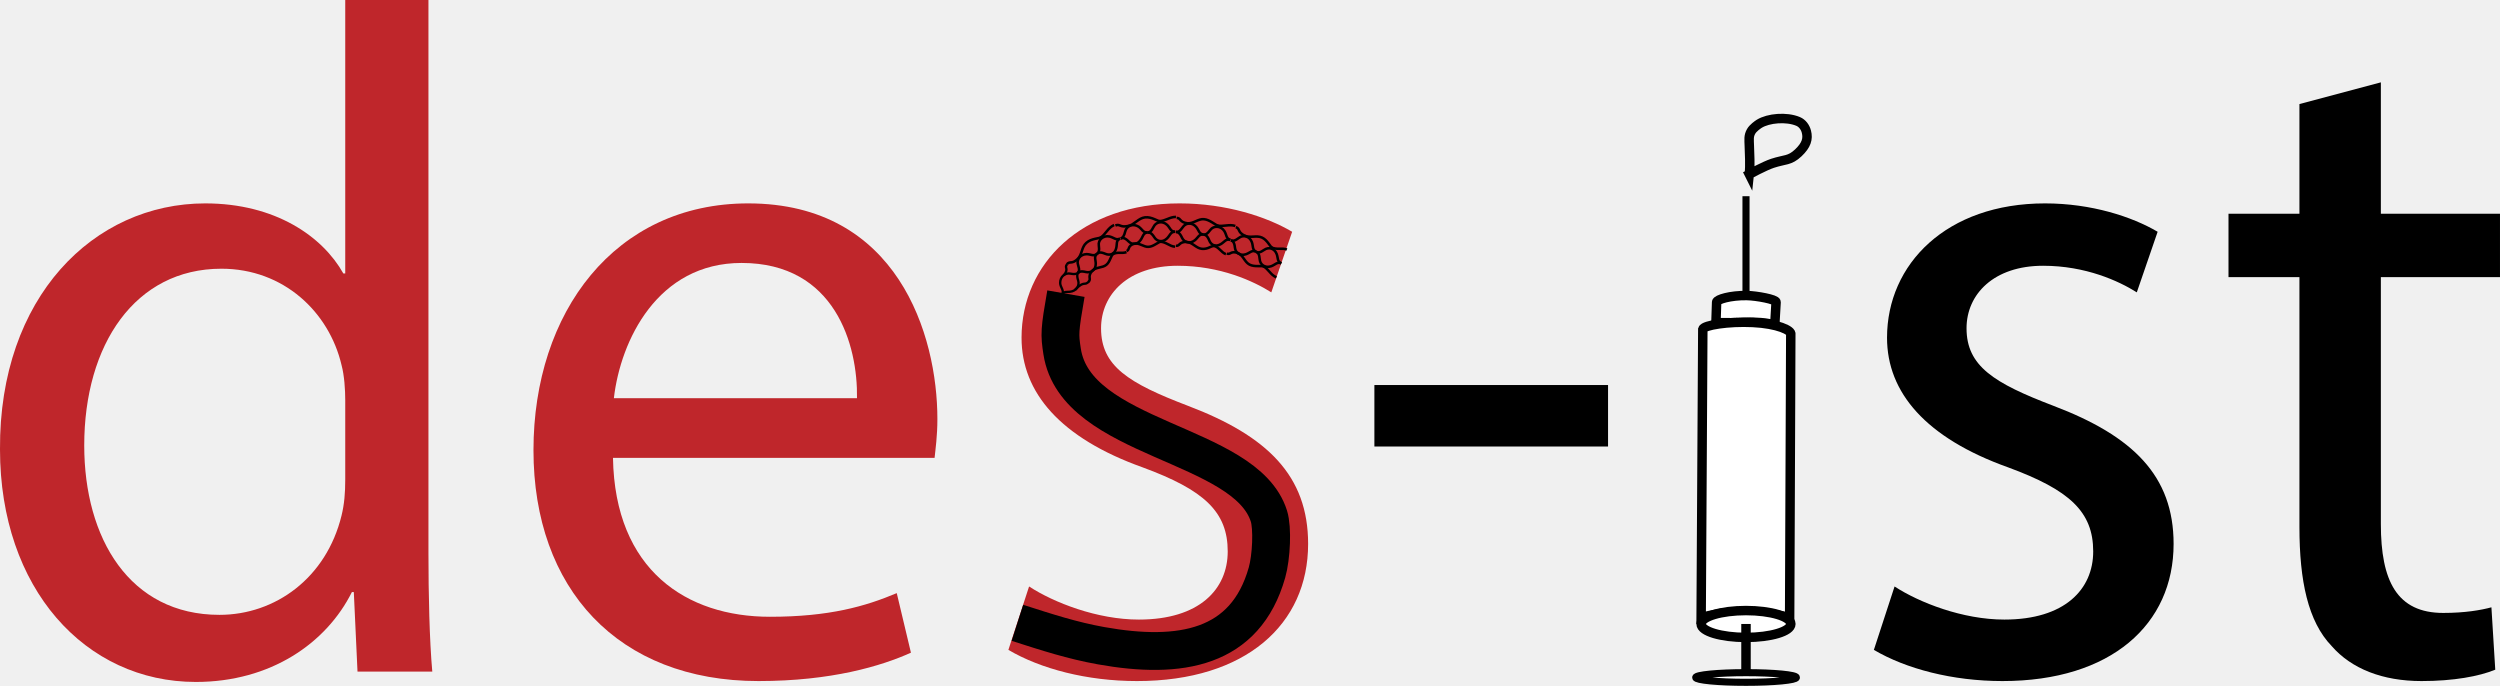
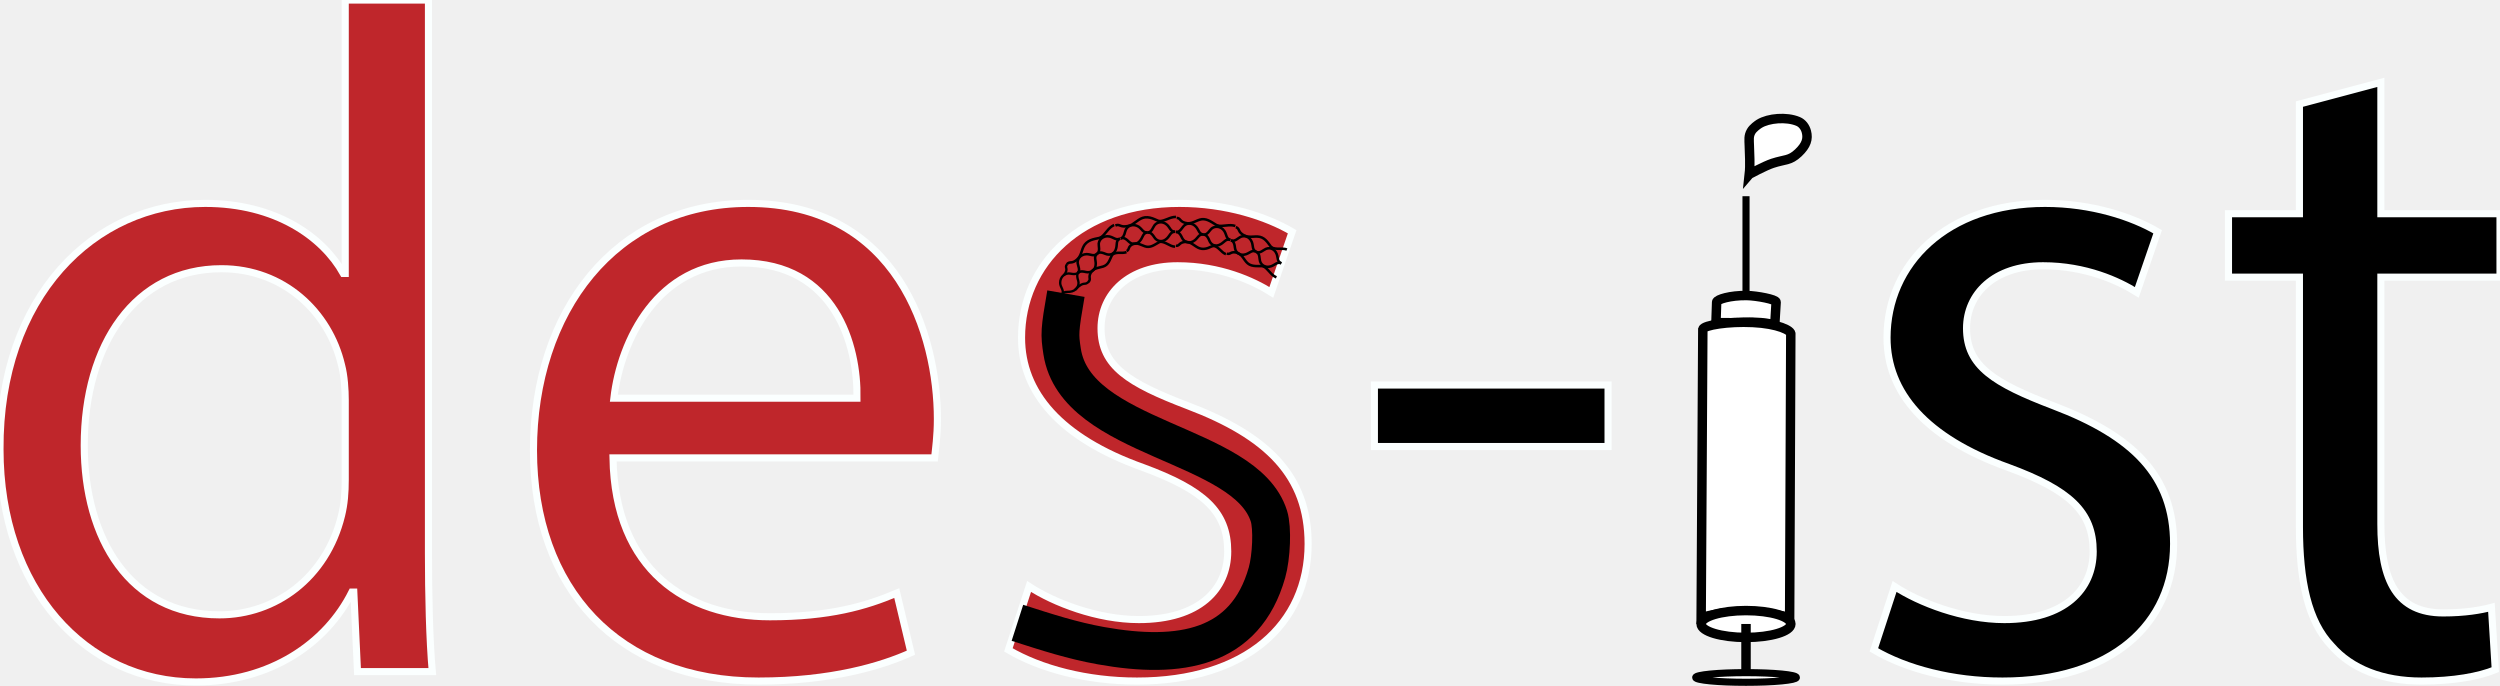
- <svg xmlns="http://www.w3.org/2000/svg" xmlns:xlink="http://www.w3.org/1999/xlink" width="93.241mm" height="25.579mm" version="1.1" viewBox="0 0 93.241 25.579">
-   <defs>
+ <svg xmlns="http://www.w3.org/2000/svg" xmlns:xlink="http://www.w3.org/1999/xlink" width="93.241mm" height="25.579mm" version="1.1" viewBox="0 0 93.241 25.579" id="svg1002">
+   <defs id="defs852">
    <symbol id="glyph0-1" overflow="visible">
-       <path d="m40.297-71v28.906h-0.203c-2.188-3.906-7.188-7.406-14.594-7.406-11.797 0-21.797 9.906-21.703 26 0 14.703 9 24.594 20.703 24.594 7.906 0 13.797-4.094 16.5-9.5h0.203l0.391 8.406h7.906c-0.297-3.297-0.406-8.203-0.406-12.5v-58.5zm0 50.703c0 1.391-0.094 2.594-0.391 3.797-1.609 6.594-7 10.5-12.906 10.5-9.5 0-14.297-8.094-14.297-17.906 0-10.688 5.391-18.688 14.5-18.688 6.594 0 11.391 4.594 12.703 10.188 0.297 1.109 0.391 2.609 0.391 3.703z" />
+       <path d="m40.297-71v28.906h-0.203c-2.188-3.906-7.188-7.406-14.594-7.406-11.797 0-21.797 9.906-21.703 26 0 14.703 9 24.594 20.703 24.594 7.906 0 13.797-4.094 16.5-9.5h0.203l0.391 8.406h7.906c-0.297-3.297-0.406-8.203-0.406-12.5v-58.5zm0 50.703c0 1.391-0.094 2.594-0.391 3.797-1.609 6.594-7 10.5-12.906 10.5-9.5 0-14.297-8.094-14.297-17.906 0-10.688 5.391-18.688 14.5-18.688 6.594 0 11.391 4.594 12.703 10.188 0.297 1.109 0.391 2.609 0.391 3.703z" id="path833" />
    </symbol>
    <symbol id="glyph0-2" overflow="visible">
-       <path d="m46.203-22.594c0.094-0.906 0.297-2.312 0.297-4.109 0-8.891-4.203-22.797-20-22.797-14.094 0-22.703 11.5-22.703 26.094 0 14.609 8.906 24.406 23.797 24.406 7.703 0 13-1.594 16.109-3l-1.5-6.297c-3.297 1.391-7.109 2.5-13.406 2.5-8.797 0-16.391-4.906-16.594-16.797zm-33.906-6.312c0.703-6.094 4.609-14.297 13.5-14.297 9.906 0 12.297 8.703 12.203 14.297z" />
+       <path d="m46.203-22.594c0.094-0.906 0.297-2.312 0.297-4.109 0-8.891-4.203-22.797-20-22.797-14.094 0-22.703 11.5-22.703 26.094 0 14.609 8.906 24.406 23.797 24.406 7.703 0 13-1.594 16.109-3l-1.5-6.297c-3.297 1.391-7.109 2.5-13.406 2.5-8.797 0-16.391-4.906-16.594-16.797zm-33.906-6.312c0.703-6.094 4.609-14.297 13.5-14.297 9.906 0 12.297 8.703 12.203 14.297z" id="path836" />
    </symbol>
    <symbol id="glyph0-3" overflow="visible">
-       <path d="m3.906-2.297c3.391 2 8.297 3.297 13.594 3.297 11.5 0 18.094-6 18.094-14.5 0-7.203-4.297-11.406-12.688-14.594-6.312-2.406-9.203-4.203-9.203-8.203 0-3.609 2.891-6.609 8.094-6.609 4.5 0 8 1.609 9.906 2.812l2.203-6.406c-2.703-1.594-7-3-11.906-3-10.406 0-16.703 6.406-16.703 14.203 0 5.797 4.109 10.594 12.797 13.703 6.5 2.391 9 4.688 9 8.891 0 4-3 7.203-9.391 7.203-4.406 0-9-1.797-11.609-3.5z" />
+       <path d="m3.906-2.297c3.391 2 8.297 3.297 13.594 3.297 11.5 0 18.094-6 18.094-14.5 0-7.203-4.297-11.406-12.688-14.594-6.312-2.406-9.203-4.203-9.203-8.203 0-3.609 2.891-6.609 8.094-6.609 4.5 0 8 1.609 9.906 2.812l2.203-6.406c-2.703-1.594-7-3-11.906-3-10.406 0-16.703 6.406-16.703 14.203 0 5.797 4.109 10.594 12.797 13.703 6.5 2.391 9 4.688 9 8.891 0 4-3 7.203-9.391 7.203-4.406 0-9-1.797-11.609-3.5z" id="path839" />
    </symbol>
    <symbol id="glyph0-4" overflow="visible">
-       <path d="m3-30.297v6.5h24.703v-6.5z" />
+       <path d="m3-30.297v6.5h24.703v-6.5z" id="path842" />
    </symbol>
    <symbol id="glyph0-5" overflow="visible" />
    <symbol id="glyph0-6" overflow="visible">
-       <path d="m9.297-60v11.594h-7.5v6.703h7.5v26.406c0 5.703 0.906 10 3.406 12.594 2.094 2.406 5.391 3.703 9.5 3.703 3.391 0 6.094-0.5 7.797-1.203l-0.406-6.594c-1.094 0.297-2.797 0.594-5.094 0.594-4.906 0-6.594-3.391-6.594-9.391v-26.109h12.594v-6.703h-12.594v-13.891z" />
+       <path d="m9.297-60v11.594h-7.5v6.703h7.5v26.406c0 5.703 0.906 10 3.406 12.594 2.094 2.406 5.391 3.703 9.5 3.703 3.391 0 6.094-0.5 7.797-1.203l-0.406-6.594c-1.094 0.297-2.797 0.594-5.094 0.594-4.906 0-6.594-3.391-6.594-9.391v-26.109h12.594v-6.703h-12.594v-13.891z" id="path846" />
    </symbol>
    <clipPath id="clip1">
-       <path d="m64 0h141v97.098h-141z" />
+       <path d="m64 0h141v97.098h-141z" id="path849" />
    </clipPath>
  </defs>
-   <g transform="translate(-67.843 -152.87)">
-     <g transform="matrix(.35278 0 0 .35278 63.148 148.56)">
-       <g fill="#bf262b">
-         <use x="9.511" y="83.22" width="100%" height="100%" xlink:href="#glyph0-1" />
-         <use x="65.911" y="83.22" width="100%" height="100%" xlink:href="#glyph0-2" />
-         <use x="116.011" y="83.22" width="100%" height="100%" xlink:href="#glyph0-3" />
-       </g>
-       <g>
-         <use x="155.611" y="83.22" width="100%" height="100%" xlink:href="#glyph0-4" />
-         <use x="186.311" y="83.22" width="100%" height="100%" xlink:href="#glyph0-5" />
-         <use x="207.511" y="83.22" width="100%" height="100%" xlink:href="#glyph0-3" />
-         <use x="247.111" y="83.22" width="100%" height="100%" xlink:href="#glyph0-6" />
-       </g>
-       <g clip-path="url(#clip1)">
-         <path transform="matrix(1 0 0 -1 120.87 78.062)" d="m0.001-9e-4c3.191-1.023 5.781-1.867 8.84-2.418 8.387-1.504 15.262-0.324 17.543 7.723 0.473 1.668 0.602 4.723 0.207 5.973-2.469 7.852-20.402 7.957-21.863 17.406-0.281 1.824-0.281 2.203 0.402 6.117" fill="none" stroke="#000" stroke-miterlimit="10" stroke-width="4" />
-       </g>
-       <g fill="none" stroke="#000">
-         <g stroke-miterlimit="10" stroke-width=".27">
-           <path transform="matrix(1 0 0 -1 143.45 37.624)" d="m-6.75e-4 -9e-4c0.191-0.062 0.359-0.199 0.418-0.773 0.059-0.551 0.551-0.906 1.172-0.695 0.43 0.148 0.633 0.48 1.066 0.262" />
-           <path transform="matrix(1 0 0 -1 143.45 37.623)" d="m-6.75e-4 -0.002c0.188-0.07 0.391-0.094 0.855 0.266 0.449 0.344 1.121 0.172 1.352-0.457 0.16-0.434 0.016-0.793 0.449-1.016" />
-           <path transform="matrix(1 0 0 -1 146.11 38.841)" d="m3.6875e-4 0.001c0.184-0.082 0.34-0.223 0.379-0.801 0.035-0.559 0.57-0.945 1.211-0.723 0.438 0.156 0.617 0.492 1.07 0.312" />
-           <path transform="matrix(1 0 0 -1 146.11 38.841)" d="m3.6875e-4 0.001c0.18-0.09 0.387-0.125 0.863 0.215 0.457 0.324 1.078 0.16 1.309-0.449 0.16-0.418 0.035-0.793 0.488-0.977" />
-           <path transform="matrix(1 0 0 -1 147.9 38.507)" d="m-6.6875e-4 -9.125e-4c-0.355 0.223-0.574 0.895-1.168 1.172-0.578 0.27-1.211-0.07-1.84 0.203" />
-           <path transform="matrix(1 0 0 -1 149.36 38.597)" d="m-6.25e-4 -9.5625e-4c-0.496 0.199-1.062-0.059-1.652 0.234" />
-           <path transform="matrix(1 0 0 -1 144.94 37.153)" d="m-0.002 0.001c-0.852 0.406-0.484 0.746-0.977 0.922" />
-           <path transform="matrix(1 0 0 -1 147.05 40.407)" d="m-0.002 0.001c-0.406 0.148-1.074-0.07-1.637 0.215-0.539 0.277-0.645 0.969-1.238 1.23" />
-           <path transform="matrix(1 0 0 -1 148.25 41.538)" d="m2.9375e-4 -9.625e-4c-0.656 0.281-0.824 0.902-1.434 1.199" />
-           <path transform="matrix(1 0 0 -1 144.22 38.984)" d="m-0.002 2.5e-5c-0.816 0.305-0.801-0.211-1.207-0.039" />
-           <path transform="matrix(1 0 0 -1 137.63 36.736)" d="m-7e-4 -0.002c0.199-0.008 0.402-0.082 0.641-0.609 0.23-0.504 0.84-0.691 1.355-0.273 0.355 0.285 0.43 0.664 0.91 0.613" />
-           <path transform="matrix(1 0 0 -1 137.63 36.736)" d="m-7e-4 -0.002c0.199-0.02 0.402 0.023 0.73 0.512 0.316 0.469 0.977 0.52 1.41 0.016 0.293-0.352 0.285-0.742 0.766-0.797" />
-           <path transform="matrix(1 0 0 -1 140.53 37.019)" d="m-6.5e-4 -9.3125e-4c0.195-0.012 0.414-0.078 0.625-0.617 0.195-0.504 0.676-0.719 1.23-0.383 0.379 0.219 0.535 0.594 0.996 0.434" />
-           <path transform="matrix(1 0 0 -1 140.53 37.018)" d="m-6.5e-4 -0.002c0.207-0.02 0.398 0.031 0.742 0.5 0.34 0.469 1.117 0.449 1.484-0.137 0.246-0.402 0.164-0.773 0.625-0.93" />
-           <path transform="matrix(1 0 0 -1 142.21 36.156)" d="m0.001 5e-5c-0.426 0.148-1.012 0.723-1.625 0.766-0.625 0.055-1.094-0.492-1.766-0.434" />
-           <path transform="matrix(1 0 0 -1 143.91 36.108)" d="m-0.002-9.75e-4c-0.652 0.223-1.227-0.098-1.953 0.051" />
-           <path transform="matrix(1 0 0 -1 138.88 35.827)" d="m-6.9375e-4 -9.25e-4c-0.918 0.113-0.676 0.551-1.172 0.574" />
-           <path transform="matrix(1 0 0 -1 141.82 38.198)" d="m-0.002-9.1875e-4c-0.184 0.012-0.414-0.062-0.641-0.172-0.203-0.098-0.5-0.191-0.82-0.152-0.609 0.07-0.957 0.68-1.613 0.734" />
-           <path transform="matrix(1 0 0 -1 142.91 39.089)" d="m0.001-9.4375e-4c-0.516 0.199-0.727 0.766-1.309 0.891" />
-           <path transform="matrix(1 0 0 -1 138.8 37.794)" d="m-0.002 0.001c-0.891 0.023-0.711-0.453-1.18-0.41" />
-           <path transform="matrix(1 0 0 -1 131.8 37.427)" d="m0.001 0.001c0.184 0.066 0.398 0.113 0.812-0.305 0.195-0.199 0.43-0.293 0.652-0.262 0.23 0.008 0.453 0.137 0.637 0.41 0.254 0.352 0.246 0.738 0.727 0.793" />
-           <path transform="matrix(1 0 0 -1 131.8 37.426)" d="m0.001 1.875e-5c0.191 0.062 0.34 0.207 0.477 0.77 0.066 0.27 0.27 0.488 0.535 0.594 0.266 0.086 0.59 0.062 0.871-0.121 0.391-0.27 0.469-0.66 0.945-0.602" />
-           <path transform="matrix(1 0 0 -1 134.63 36.799)" d="m0.001-0.002c0.195 0.027 0.41-0.02 0.715-0.504 0.293-0.461 0.879-0.574 1.348-0.109 0.32 0.312 0.363 0.703 0.852 0.695" />
-           <path transform="matrix(1 0 0 -1 134.63 36.799)" d="m0.001-0.002c0.199 0.02 0.391 0.086 0.645 0.617 0.25 0.52 0.938 0.648 1.426 0.188 0.332-0.324 0.355-0.715 0.844-0.723" />
-           <path transform="matrix(1 0 0 -1 136.08 35.646)" d="m3.3125e-4 -0.002c-0.438 0.051-0.992 0.527-1.715 0.453-0.703-0.086-1.066-0.73-1.766-0.914" />
-           <path transform="matrix(1 0 0 -1 137.63 35.152)" d="m0.001 5.625e-5c-0.66 0.016-1.098-0.438-1.797-0.449" />
-           <path transform="matrix(1 0 0 -1 132.66 36.088)" d="m0.001-0.002c-0.98-0.234-0.91 0.246-1.434 0.031" />
-           <path transform="matrix(1 0 0 -1 136.16 37.726)" d="m3.5625e-4 -9.625e-4c-0.41-0.035-0.852-0.555-1.414-0.586-0.527-0.047-0.98 0.473-1.57 0.328" />
-           <path transform="matrix(1 0 0 -1 137.53 38.296)" d="m3.5625e-4 -9.75e-4c-0.586 0.031-0.969 0.535-1.598 0.523" />
-           <path transform="matrix(1 0 0 -1 133.22 37.972)" d="m-0.002-9.5625e-4c-0.762-0.27-0.43-0.645-0.805-0.781" />
-           <path transform="matrix(1 0 0 -1 127.24 41.108)" d="m-0.002-0.002c0.133 0.152 0.316 0.27 0.879 0.133 0.535-0.117 1.031 0.207 1.035 0.859 0.008 0.445-0.223 0.754 0.145 1.074" />
-           <path transform="matrix(1 0 0 -1 127.24 41.108)" d="m-0.002-0.002c0.141 0.148 0.23 0.332 0.043 0.891-0.188 0.539 0.223 1.117 0.895 1.133 0.469 0 0.758-0.277 1.117 0.043" />
-           <path transform="matrix(1 0 0 -1 129.3 39.051)" d="m-0.002 1.875e-5c0.137 0.145 0.352 0.223 0.875-0.004 0.504-0.211 1-0.012 1.145 0.609 0.109 0.41-0.047 0.801 0.398 1" />
-           <path transform="matrix(1 0 0 -1 129.3 39.05)" d="m-0.002-9.8125e-4c0.148 0.141 0.266 0.297 0.18 0.883-0.098 0.562 0.453 1.094 1.133 0.949 0.473-0.113 0.664-0.422 1.105-0.227" />
-           <path transform="matrix(1 0 0 -1 129.87 37.262)" d="m0.001 8.125e-5c-0.422-0.207-1.168-0.145-1.715-0.633-0.527-0.469-0.422-1.199-0.906-1.699" />
-           <path transform="matrix(1 0 0 -1 131.1 36.003)" d="m-0.002-9.0625e-4c-0.68-0.309-0.867-0.961-1.473-1.363" />
-           <path transform="matrix(1 0 0 -1 127.29 39.548)" d="m-0.002 0.001c-0.66-0.676-0.855-0.215-1.188-0.605" />
-           <path transform="matrix(1 0 0 -1 131.05 38.975)" d="m2.875e-4 -0.002c-0.309-0.234-0.355-0.895-0.785-1.242-0.41-0.344-1.082-0.199-1.527-0.656" />
-           <path transform="matrix(1 0 0 -1 132.4 38.871)" d="m-6.6875e-4 6.25e-6c-0.457-0.184-0.988 0.078-1.492-0.254" />
-           <path transform="matrix(1 0 0 -1 128.78 40.838)" d="m-0.002-0.002c-0.547-0.672-0.062-0.828-0.375-1.156" />
-         </g>
-         <path transform="matrix(1 0 0 -1 197.9 46.309)" d="m-0.002 6.25e-6v13.348" stroke-miterlimit="8" stroke-width=".75" />
-       </g>
-       <path transform="matrix(1 0 0 -1 200.93 46.72)" d="m-6.0625e-4 0.001c0.023 0.281-1.535 0.508-3.269 0.41-1.734-0.094-2.922 0.105-2.945-0.18l0.078 2.332c0.023 0.285 1.445 0.719 3.18 0.695 1.066-0.02 3.125-0.41 3.106-0.695z" fill="#fff" stroke="#000" stroke-miterlimit="10" />
-       <path d="m201.14 46.719c-4e-3 0.285-1.41 0.664-3.137 0.848s-3.121 0.105-3.117-0.176c8e-3 -0.285 1.41-0.664 3.137-0.848 1.727-0.184 3.121-0.105 3.117 0.176" fill="#fff" />
-       <path transform="matrix(1 0 0 -1 201.14 46.72)" d="m3.3125e-4 0.001c-0.004-0.285-1.41-0.664-3.137-0.848-1.727-0.184-3.121-0.105-3.117 0.176 0.008 0.285 1.41 0.664 3.137 0.848 1.727 0.184 3.121 0.105 3.117-0.176z" fill="none" stroke="#000" stroke-miterlimit="10" />
-       <path transform="matrix(1 0 0 -1 202.51 77.513)" d="m0.001 9.8125e-4s-2.184 0.605-4.609 0.637c-2.613 0.027-4.746-0.637-4.746-0.637l0.176 30.496c0.133 0.414 2.668 0.832 5.281 0.707 2.633-0.125 4.156-0.848 4.019-1.266z" fill="#fff" stroke="#000" stroke-miterlimit="10" />
-       <path d="m203.23 83.844c0 0.277-2.383 0.508-5.328 0.508-2.941 0-5.324-0.23-5.324-0.508 0-0.281 2.383-0.512 5.324-0.512 2.945 0 5.328 0.23 5.328 0.512" fill="#fff" />
-       <path transform="matrix(1 0 0 -1 203.23 83.843)" d="m-6.375e-4 -9.5e-4c0-0.277-2.383-0.508-5.328-0.508-2.941 0-5.324 0.23-5.324 0.508 0 0.281 2.383 0.512 5.324 0.512 2.945 0 5.328-0.23 5.328-0.512z" fill="none" stroke="#000" stroke-miterlimit="10" stroke-width=".75" />
-       <path d="m202.64 78.184c0 0.785-2.125 1.422-4.746 1.422-2.617 0-4.742-0.637-4.742-1.422 0-0.781 2.125-1.418 4.742-1.418 2.621 0 4.746 0.637 4.746 1.418" fill="#fff" />
-       <g fill="none" stroke="#000" stroke-miterlimit="10">
-         <g>
-           <path transform="matrix(1 0 0 -1 202.64 78.185)" d="m0.001 0.001c0-0.785-2.125-1.422-4.746-1.422-2.617 0-4.742 0.637-4.742 1.422 0 0.781 2.125 1.418 4.742 1.418 2.621 0 4.746-0.637 4.746-1.418z" />
-           <path transform="matrix(1 0 0 -1 197.9 78.185)" d="m-0.002 0.001v-5.148" />
-           <path transform="matrix(1 0 0 -1 198.25 30.639)" d="m-0.002-0.002c0.109 0.988 0.02 2.219 0 3.016-0.016 0.652-0.09 1.023 0.191 1.516 0.199 0.355 0.691 0.699 0.859 0.805 0.969 0.602 2.879 0.766 4.106 0.25 0.449-0.188 0.758-0.613 0.879-1.086 0.195-0.762 0.004-1.422-0.852-2.234-0.922-0.871-1.406-0.672-2.731-1.109-0.836-0.277-2.453-1.156-2.453-1.156z" />
-         </g>
-         <g stroke-width=".25">
-           <path transform="matrix(1 0 0 -1 127.36 40.977)" d="m2.75e-4 3.75e-5c-0.137-0.16-0.324-0.281-0.895-0.168-0.547 0.105-1.082-0.312-1.074-0.988 0.004-0.465 0.504-0.855 0.164-1.234" />
-           <path transform="matrix(1 0 0 -1 127.36 40.977)" d="m2.75e-4 3.75e-5c-0.145-0.152-0.242-0.352-0.066-0.906 0.164-0.531-0.195-1.113-0.867-1.18-0.461-0.047-0.531 0.074-0.871-0.305" />
-           <path transform="matrix(1 0 0 -1 126.97 42.858)" d="m-6.5625e-4 -9.75e-4c0.988 1.062 0.988 0.332 1.492 0.922" />
-           <path transform="matrix(1 0 0 -1 125.77 41.335)" d="m0.001-9.375e-4c0.594 0.746 0.012 0.809 0.352 1.18" />
-         </g>
-       </g>
+   <g transform="translate(-67.843 -152.87)" id="g1000">
+     <use x="9.511" y="83.22" width="100%" height="100%" xlink:href="#glyph0-1" id="use856" style="fill:#bf262b;stroke:#fbffff;stroke-opacity:1;stroke-width:0.75;stroke-miterlimit:4;stroke-dasharray:none" transform="matrix(0.35278,0,0,0.35278,63.148,148.56)" />
+     <use x="65.911" y="83.22" width="100%" height="100%" xlink:href="#glyph0-2" id="use858" style="fill:#bf262b;stroke:#fbffff;stroke-opacity:1;stroke-width:0.75;stroke-miterlimit:4;stroke-dasharray:none" transform="matrix(0.35278,0,0,0.35278,63.148,148.56)" />
+     <use x="116.011" y="83.22" width="100%" height="100%" xlink:href="#glyph0-3" id="use860" style="fill:#bf262b;stroke:#fbffff;stroke-opacity:1;stroke-width:0.75;stroke-miterlimit:4;stroke-dasharray:none" transform="matrix(0.35278,0,0,0.35278,63.148,148.56)" />
+     <use x="155.611" y="83.22" width="100%" height="100%" xlink:href="#glyph0-4" id="use864" style="stroke:#fbffff;stroke-opacity:1;stroke-width:0.75;stroke-miterlimit:4;stroke-dasharray:none" transform="matrix(0.35278,0,0,0.35278,63.148,148.56)" />
+     <use x="186.311" y="83.22" width="100%" height="100%" xlink:href="#glyph0-5" id="use866" style="stroke:#ffffff;stroke-opacity:1" transform="matrix(0.35278,0,0,0.35278,63.148,148.56)" />
+     <use x="207.511" y="83.22" width="100%" height="100%" xlink:href="#glyph0-3" id="use868" style="stroke:#fbffff;stroke-opacity:1;stroke-width:0.75;stroke-miterlimit:4;stroke-dasharray:none" transform="matrix(0.35278,0,0,0.35278,63.148,148.56)" />
+     <use x="247.111" y="83.22" width="100%" height="100%" xlink:href="#glyph0-6" id="use870" style="stroke:#fbffff;stroke-opacity:1;stroke-width:0.75;stroke-miterlimit:4;stroke-dasharray:none" transform="matrix(0.35278,0,0,0.35278,63.148,148.56)" />
+     <g clip-path="url(#clip1)" id="g876" transform="matrix(0.35278,0,0,0.35278,63.148,148.56)">
+       <path transform="matrix(1,0,0,-1,120.87,78.062)" d="m 0.001,-9e-4 c 3.191,-1.023 5.781,-1.867 8.84,-2.418 8.387,-1.504 15.262,-0.324 17.543,7.723 0.473,1.668 0.602,4.723 0.207,5.973 -2.469,7.852 -20.402,7.957 -21.863,17.406 -0.281,1.824 -0.281,2.203 0.402,6.117" fill="none" stroke="#000000" stroke-miterlimit="10" stroke-width="4" id="path874" />
+     </g>
+     <g stroke-miterlimit="10" stroke-width="0.27" id="g958" style="fill:none;stroke:#000000" transform="matrix(0.35278,0,0,0.35278,63.148,148.56)">
+       <path transform="matrix(1,0,0,-1,143.45,37.624)" d="m -6.75e-4,-9e-4 c 0.191,-0.062 0.359,-0.199 0.418,-0.773 0.059,-0.551 0.551,-0.906 1.172,-0.695 0.43,0.148 0.633,0.48 1.066,0.262" id="path878" />
+       <path transform="matrix(1,0,0,-1,143.45,37.623)" d="m -6.75e-4,-0.002 c 0.188,-0.07 0.391,-0.094 0.855,0.266 0.449,0.344 1.121,0.172 1.352,-0.457 0.16,-0.434 0.016,-0.793 0.449,-1.016" id="path880" />
+       <path transform="matrix(1,0,0,-1,146.11,38.841)" d="m 3.6875e-4,0.001 c 0.184,-0.082 0.34,-0.223 0.379,-0.801 0.035,-0.559 0.57,-0.945 1.211,-0.723 0.438,0.156 0.617,0.492 1.07,0.312" id="path882" />
+       <path transform="matrix(1,0,0,-1,146.11,38.841)" d="m 3.6875e-4,0.001 c 0.18,-0.09 0.387,-0.125 0.863,0.215 0.457,0.324 1.078,0.16 1.309,-0.449 0.16,-0.418 0.035,-0.793 0.488,-0.977" id="path884" />
+       <path transform="matrix(1,0,0,-1,147.9,38.507)" d="m -6.6875e-4,-9.125e-4 c -0.355,0.223 -0.574,0.895 -1.168,1.172 -0.578,0.27 -1.211,-0.07 -1.84,0.203" id="path886" />
+       <path transform="matrix(1,0,0,-1,149.36,38.597)" d="m -6.25e-4,-9.5625e-4 c -0.496,0.199 -1.062,-0.059 -1.652,0.234" id="path888" />
+       <path transform="matrix(1,0,0,-1,144.94,37.153)" d="m -0.002,0.001 c -0.852,0.406 -0.484,0.746 -0.977,0.922" id="path890" />
+       <path transform="matrix(1,0,0,-1,147.05,40.407)" d="m -0.002,0.001 c -0.406,0.148 -1.074,-0.07 -1.637,0.215 -0.539,0.277 -0.645,0.969 -1.238,1.23" id="path892" />
+       <path transform="matrix(1,0,0,-1,148.25,41.538)" d="m 2.9375e-4,-9.625e-4 c -0.656,0.281 -0.824,0.902 -1.434,1.199" id="path894" />
+       <path transform="matrix(1,0,0,-1,144.22,38.984)" d="m -0.002,2.5e-5 c -0.816,0.305 -0.801,-0.211 -1.207,-0.039" id="path896" />
+       <path transform="matrix(1,0,0,-1,137.63,36.736)" d="m -7e-4,-0.002 c 0.199,-0.008 0.402,-0.082 0.641,-0.609 0.23,-0.504 0.84,-0.691 1.355,-0.273 0.355,0.285 0.43,0.664 0.91,0.613" id="path898" />
+       <path transform="matrix(1,0,0,-1,137.63,36.736)" d="m -7e-4,-0.002 c 0.199,-0.02 0.402,0.023 0.73,0.512 0.316,0.469 0.977,0.52 1.41,0.016 0.293,-0.352 0.285,-0.742 0.766,-0.797" id="path900" />
+       <path transform="matrix(1,0,0,-1,140.53,37.019)" d="m -6.5e-4,-9.3125e-4 c 0.195,-0.012 0.414,-0.078 0.625,-0.617 0.195,-0.504 0.676,-0.719 1.23,-0.383 0.379,0.219 0.535,0.594 0.996,0.434" id="path902" />
+       <path transform="matrix(1,0,0,-1,140.53,37.018)" d="m -6.5e-4,-0.002 c 0.207,-0.02 0.398,0.031 0.742,0.5 0.34,0.469 1.117,0.449 1.484,-0.137 0.246,-0.402 0.164,-0.773 0.625,-0.93" id="path904" />
+       <path transform="matrix(1,0,0,-1,142.21,36.156)" d="m 0.001,5e-5 c -0.426,0.148 -1.012,0.723 -1.625,0.766 -0.625,0.055 -1.094,-0.492 -1.766,-0.434" id="path906" />
+       <path transform="matrix(1,0,0,-1,143.91,36.108)" d="m -0.002,-9.75e-4 c -0.652,0.223 -1.227,-0.098 -1.953,0.051" id="path908" />
+       <path transform="matrix(1,0,0,-1,138.88,35.827)" d="m -6.9375e-4,-9.25e-4 c -0.918,0.113 -0.676,0.551 -1.172,0.574" id="path910" />
+       <path transform="matrix(1,0,0,-1,141.82,38.198)" d="m -0.002,-9.1875e-4 c -0.184,0.012 -0.414,-0.062 -0.641,-0.172 -0.203,-0.098 -0.5,-0.191 -0.82,-0.152 -0.609,0.07 -0.957,0.68 -1.613,0.734" id="path912" />
+       <path transform="matrix(1,0,0,-1,142.91,39.089)" d="m 0.001,-9.4375e-4 c -0.516,0.199 -0.727,0.766 -1.309,0.891" id="path914" />
+       <path transform="matrix(1,0,0,-1,138.8,37.794)" d="m -0.002,0.001 c -0.891,0.023 -0.711,-0.453 -1.18,-0.41" id="path916" />
+       <path transform="matrix(1,0,0,-1,131.8,37.427)" d="m 0.001,0.001 c 0.184,0.066 0.398,0.113 0.812,-0.305 0.195,-0.199 0.43,-0.293 0.652,-0.262 0.23,0.008 0.453,0.137 0.637,0.41 0.254,0.352 0.246,0.738 0.727,0.793" id="path918" />
+       <path transform="matrix(1,0,0,-1,131.8,37.426)" d="m 0.001,1.875e-5 c 0.191,0.062 0.34,0.207 0.477,0.77 0.066,0.27 0.27,0.488 0.535,0.594 0.266,0.086 0.59,0.062 0.871,-0.121 0.391,-0.27 0.469,-0.66 0.945,-0.602" id="path920" />
+       <path transform="matrix(1,0,0,-1,134.63,36.799)" d="m 0.001,-0.002 c 0.195,0.027 0.41,-0.02 0.715,-0.504 0.293,-0.461 0.879,-0.574 1.348,-0.109 0.32,0.312 0.363,0.703 0.852,0.695" id="path922" />
+       <path transform="matrix(1,0,0,-1,134.63,36.799)" d="m 0.001,-0.002 c 0.199,0.02 0.391,0.086 0.645,0.617 0.25,0.52 0.938,0.648 1.426,0.188 0.332,-0.324 0.355,-0.715 0.844,-0.723" id="path924" />
+       <path transform="matrix(1,0,0,-1,136.08,35.646)" d="m 3.3125e-4,-0.002 c -0.438,0.051 -0.992,0.527 -1.715,0.453 -0.703,-0.086 -1.066,-0.73 -1.766,-0.914" id="path926" />
+       <path transform="matrix(1,0,0,-1,137.63,35.152)" d="m 0.001,5.625e-5 c -0.66,0.016 -1.098,-0.438 -1.797,-0.449" id="path928" />
+       <path transform="matrix(1,0,0,-1,132.66,36.088)" d="m 0.001,-0.002 c -0.98,-0.234 -0.91,0.246 -1.434,0.031" id="path930" />
+       <path transform="matrix(1,0,0,-1,136.16,37.726)" d="m 3.5625e-4,-9.625e-4 c -0.41,-0.035 -0.852,-0.555 -1.414,-0.586 -0.527,-0.047 -0.98,0.473 -1.57,0.328" id="path932" />
+       <path transform="matrix(1,0,0,-1,137.53,38.296)" d="m 3.5625e-4,-9.75e-4 c -0.586,0.031 -0.969,0.535 -1.598,0.523" id="path934" />
+       <path transform="matrix(1,0,0,-1,133.22,37.972)" d="m -0.002,-9.5625e-4 c -0.762,-0.27 -0.43,-0.645 -0.805,-0.781" id="path936" />
+       <path transform="matrix(1,0,0,-1,127.24,41.108)" d="m -0.002,-0.002 c 0.133,0.152 0.316,0.27 0.879,0.133 0.535,-0.117 1.031,0.207 1.035,0.859 0.008,0.445 -0.223,0.754 0.145,1.074" id="path938" />
+       <path transform="matrix(1,0,0,-1,127.24,41.108)" d="m -0.002,-0.002 c 0.141,0.148 0.23,0.332 0.043,0.891 -0.188,0.539 0.223,1.117 0.895,1.133 0.469,0 0.758,-0.277 1.117,0.043" id="path940" />
+       <path transform="matrix(1,0,0,-1,129.3,39.051)" d="m -0.002,1.875e-5 c 0.137,0.145 0.352,0.223 0.875,-0.004 0.504,-0.211 1,-0.012 1.145,0.609 0.109,0.41 -0.047,0.801 0.398,1" id="path942" />
+       <path transform="matrix(1,0,0,-1,129.3,39.05)" d="m -0.002,-9.8125e-4 c 0.148,0.141 0.266,0.297 0.18,0.883 -0.098,0.562 0.453,1.094 1.133,0.949 0.473,-0.113 0.664,-0.422 1.105,-0.227" id="path944" />
+       <path transform="matrix(1,0,0,-1,129.87,37.262)" d="m 0.001,8.125e-5 c -0.422,-0.207 -1.168,-0.145 -1.715,-0.633 C -2.241,-1.101 -2.135,-1.832 -2.62,-2.332" id="path946" />
+       <path transform="matrix(1,0,0,-1,131.1,36.003)" d="m -0.002,-9.0625e-4 c -0.68,-0.309 -0.867,-0.961 -1.473,-1.363" id="path948" />
+       <path transform="matrix(1,0,0,-1,127.29,39.548)" d="m -0.002,0.001 c -0.66,-0.676 -0.855,-0.215 -1.188,-0.605" id="path950" />
+       <path transform="matrix(1,0,0,-1,131.05,38.975)" d="m 2.875e-4,-0.002 c -0.309,-0.234 -0.355,-0.895 -0.785,-1.242 -0.41,-0.344 -1.082,-0.199 -1.527,-0.656" id="path952" />
+       <path transform="matrix(1,0,0,-1,132.4,38.871)" d="m -6.6875e-4,6.25e-6 c -0.457,-0.184 -0.988,0.078 -1.492,-0.254" id="path954" />
+       <path transform="matrix(1,0,0,-1,128.78,40.838)" d="m -0.002,-0.002 c -0.547,-0.672 -0.062,-0.828 -0.375,-1.156" id="path956" />
+     </g>
+     <path d="m 132.963,164.897 v -4.709" stroke-miterlimit="8" stroke-width="0.265" id="path960" style="fill:none;stroke:#000000" />
+     <path d="m 134.032,165.042 c 0.008,-0.099 -0.542,-0.179 -1.153,-0.145 -0.612,0.033 -1.031,-0.037 -1.039,0.063 l 0.028,-0.823 c 0.008,-0.101 0.51,-0.254 1.122,-0.245 0.376,0.007 1.102,0.145 1.096,0.245 z" fill="#ffffff" stroke="#000000" stroke-miterlimit="10" id="path964" style="stroke-width:0.353" />
+     <path d="m 134.106,165.042 c -0.001,0.101 -0.497,0.234 -1.107,0.299 -0.609,0.065 -1.101,0.037 -1.1,-0.062 0.003,-0.101 0.497,-0.234 1.107,-0.299 0.609,-0.065 1.101,-0.037 1.1,0.062" fill="#ffffff" id="path966" style="stroke-width:0.353" />
+     <path d="m 134.106,165.042 c -0.001,0.101 -0.497,0.234 -1.107,0.299 -0.609,0.065 -1.101,0.037 -1.1,-0.062 0.003,-0.101 0.497,-0.234 1.107,-0.299 0.609,-0.065 1.101,-0.037 1.1,0.062 z" fill="none" stroke="#000000" stroke-miterlimit="10" id="path968" style="stroke-width:0.353" />
+     <path d="m 134.59,175.905 c 0,0 -0.77,-0.214 -1.626,-0.225 -0.922,-0.01 -1.674,0.225 -1.674,0.225 l 0.062,-10.758 c 0.047,-0.146 0.941,-0.294 1.863,-0.249 0.929,0.044 1.466,0.299 1.418,0.446 z" fill="#ffffff" stroke="#000000" stroke-miterlimit="10" id="path970" style="stroke-width:0.353" />
+     <path d="m 134.843,178.138 c 0,0.098 -0.841,0.179 -1.88,0.179 -1.038,0 -1.878,-0.081 -1.878,-0.179 0,-0.099 0.841,-0.181 1.878,-0.181 1.039,0 1.88,0.081 1.88,0.181" fill="#ffffff" id="path972" style="stroke-width:0.353" />
+     <path d="m 134.843,178.138 c 0,0.098 -0.841,0.179 -1.88,0.179 -1.038,0 -1.878,-0.081 -1.878,-0.179 0,-0.099 0.841,-0.181 1.878,-0.181 1.039,0 1.88,0.081 1.88,0.181 z" fill="none" stroke="#000000" stroke-miterlimit="10" stroke-width="0.265" id="path974" />
+     <path d="m 134.635,176.142 c 0,0.277 -0.75,0.502 -1.674,0.502 -0.923,0 -1.673,-0.225 -1.673,-0.502 0,-0.276 0.75,-0.5 1.673,-0.5 0.925,0 1.674,0.225 1.674,0.5" fill="#ffffff" id="path976" style="stroke-width:0.353" />
+     <path d="m 134.636,176.142 c 0,0.277 -0.75,0.502 -1.674,0.502 -0.923,0 -1.673,-0.225 -1.673,-0.502 0,-0.276 0.75,-0.5 1.673,-0.5 0.925,0 1.674,0.225 1.674,0.5 z" id="path978" style="fill:#ffffff;stroke:#000000;stroke-width:0.353;stroke-miterlimit:10;fill-opacity:1" />
+     <path d="M 132.963,176.142 V 177.958" id="path980" style="fill:#ffffff;stroke:#000000;stroke-width:0.353;stroke-miterlimit:10;fill-opacity:1" />
+     <path d="m 133.086,159.37 c 0.039,-0.349 0.007,-0.783 0,-1.064 -0.006,-0.23 -0.032,-0.361 0.068,-0.535 0.07,-0.125 0.244,-0.247 0.303,-0.284 0.342,-0.212 1.016,-0.27 1.448,-0.088 0.158,0.066 0.267,0.216 0.31,0.383 0.069,0.269 0.001,0.502 -0.3,0.788 -0.325,0.307 -0.496,0.237 -0.963,0.391 -0.295,0.098 -0.865,0.408 -0.865,0.408 z" id="path982" style="fill:#ffffff;stroke:#000000;stroke-width:0.353;stroke-miterlimit:10;fill-opacity:1" />
+     <g stroke-width="0.25" id="g994" style="fill:none;stroke:#000000;stroke-miterlimit:10" transform="matrix(0.35278,0,0,0.35278,63.148,148.56)">
+       <path transform="matrix(1,0,0,-1,127.36,40.977)" d="m 2.75e-4,3.75e-5 c -0.137,-0.16 -0.324,-0.281 -0.895,-0.168 -0.547,0.105 -1.082,-0.312 -1.074,-0.988 0.004,-0.465 0.504,-0.855 0.164,-1.234" id="path986" />
+       <path transform="matrix(1,0,0,-1,127.36,40.977)" d="m 2.75e-4,3.75e-5 c -0.145,-0.152 -0.242,-0.352 -0.066,-0.906 0.164,-0.531 -0.195,-1.113 -0.867,-1.18 -0.461,-0.047 -0.531,0.074 -0.871,-0.305" id="path988" />
+       <path transform="matrix(1,0,0,-1,126.97,42.858)" d="m -6.5625e-4,-9.75e-4 c 0.988,1.062 0.988,0.332 1.492,0.922" id="path990" />
+       <path transform="matrix(1,0,0,-1,125.77,41.335)" d="m 0.001,-9.375e-4 c 0.594,0.746 0.012,0.809 0.352,1.18" id="path992" />
    </g>
  </g>
</svg>
